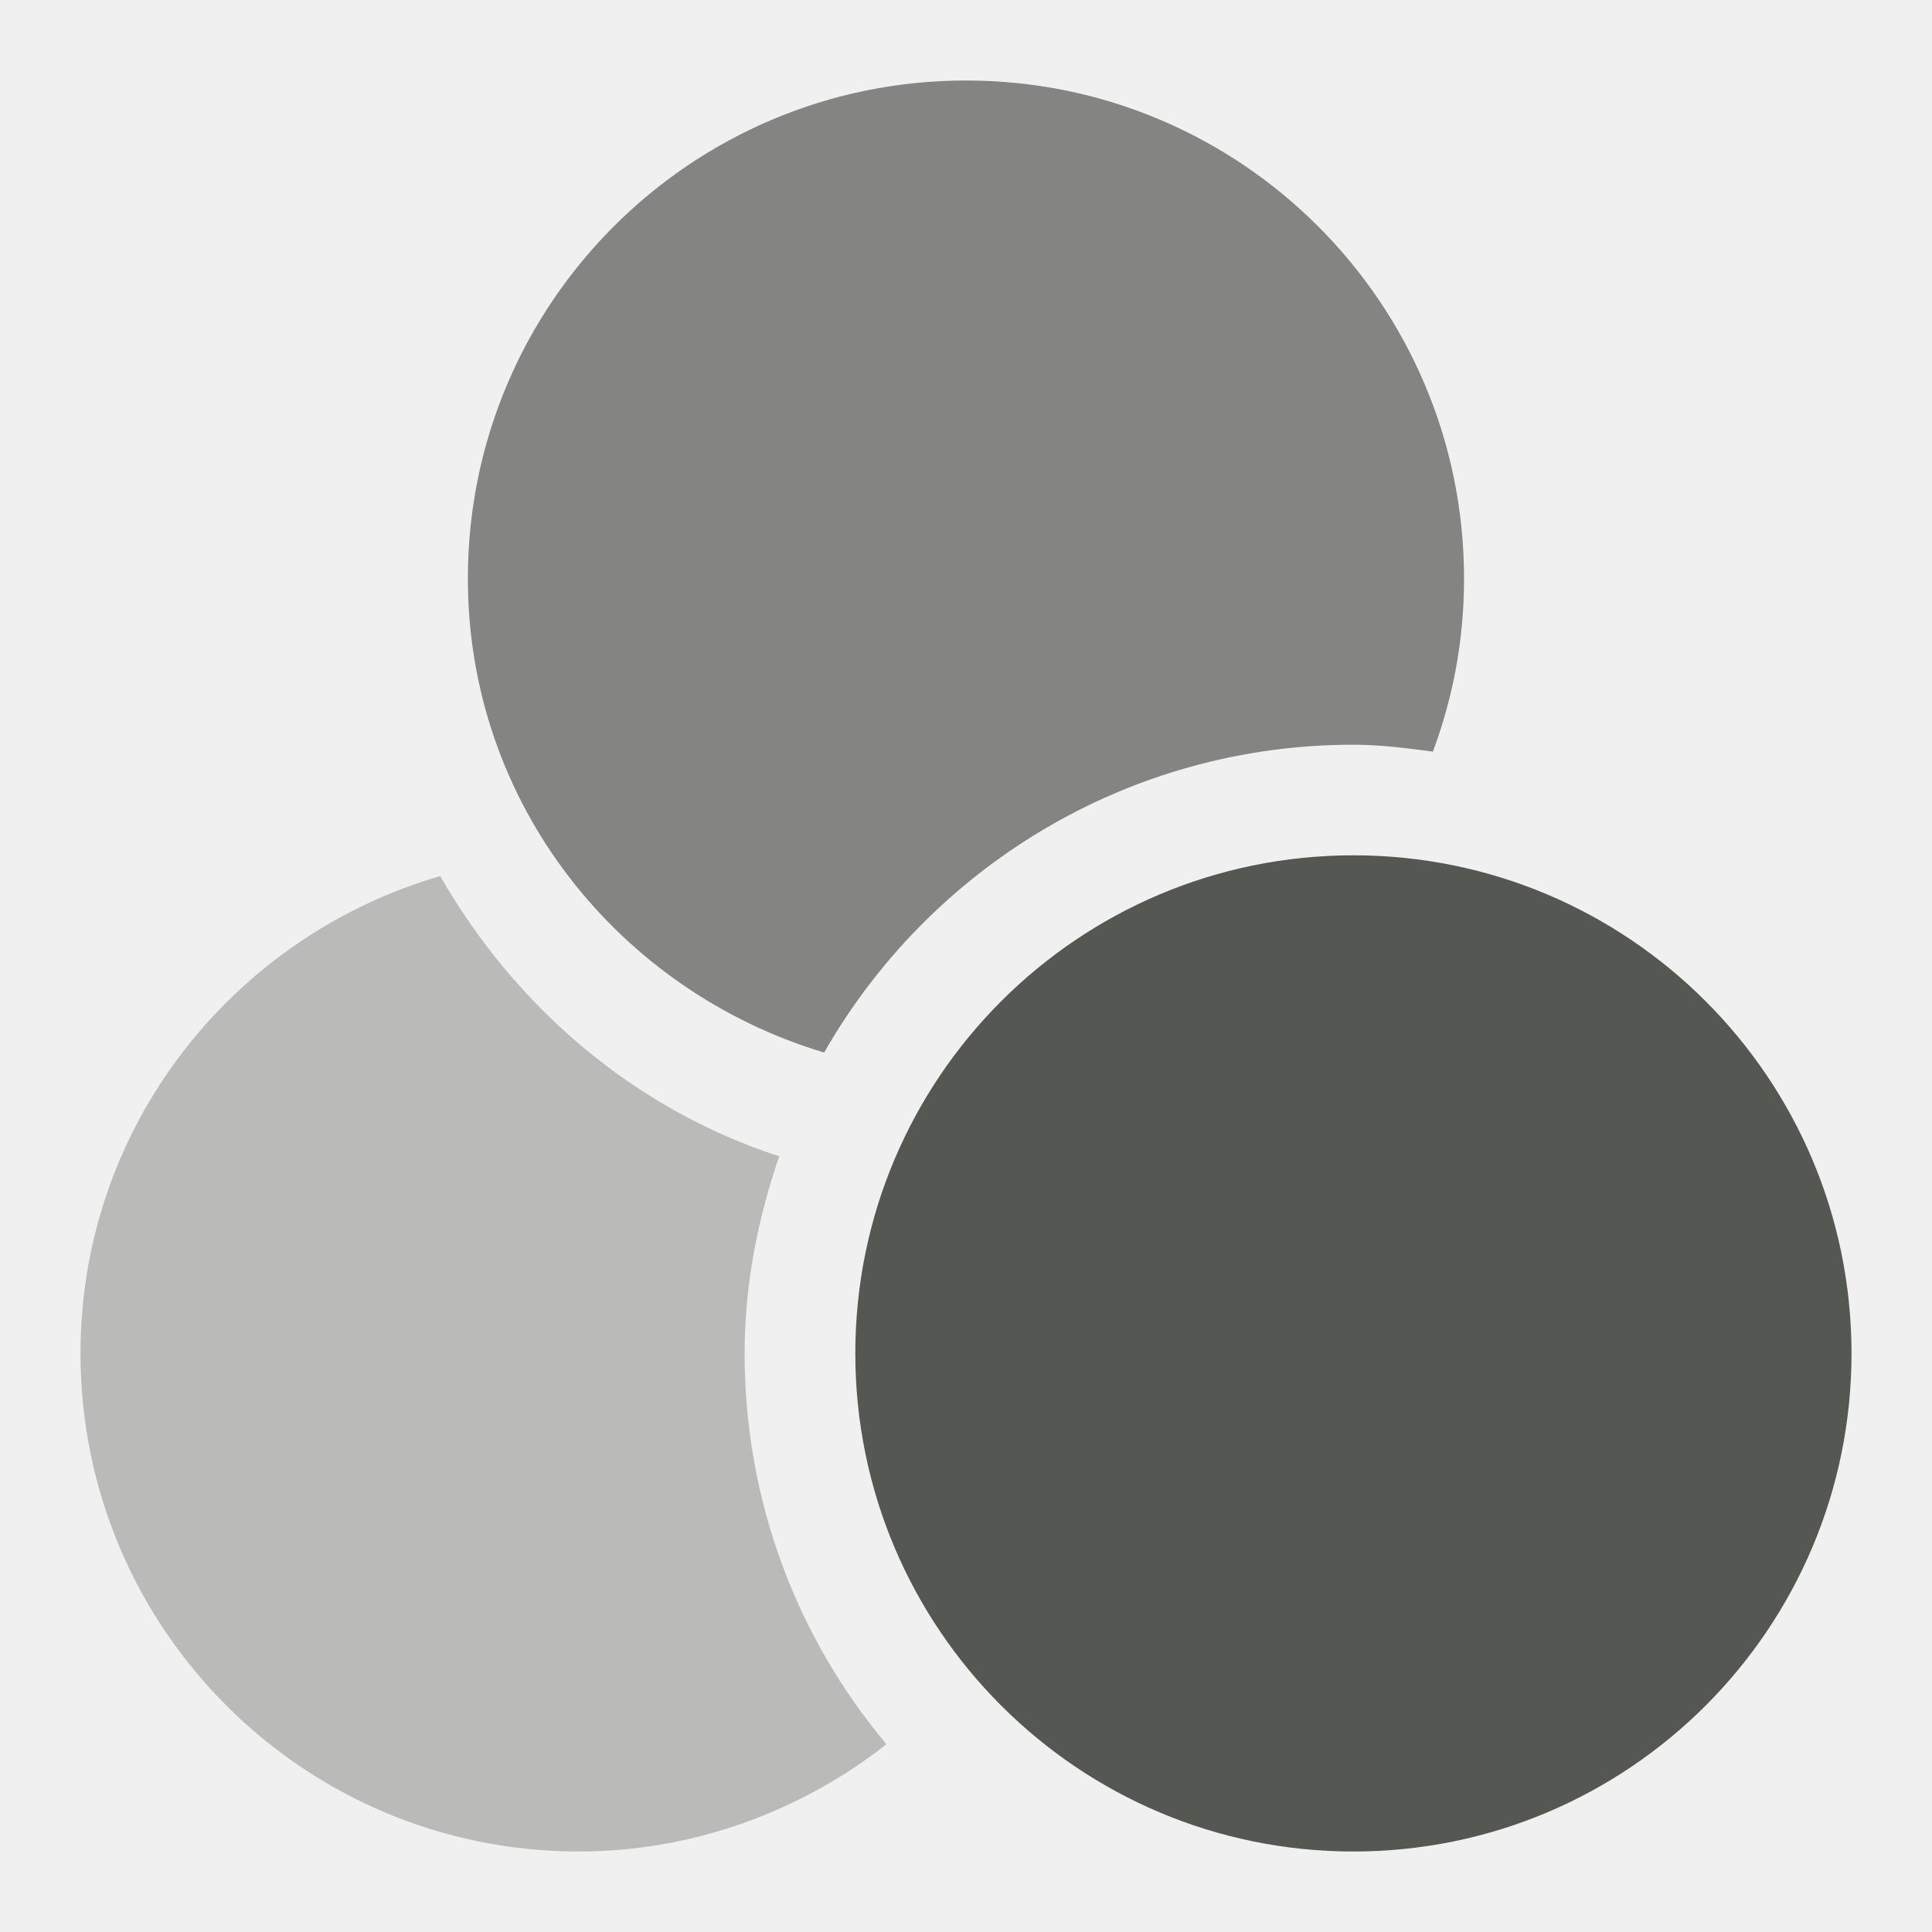
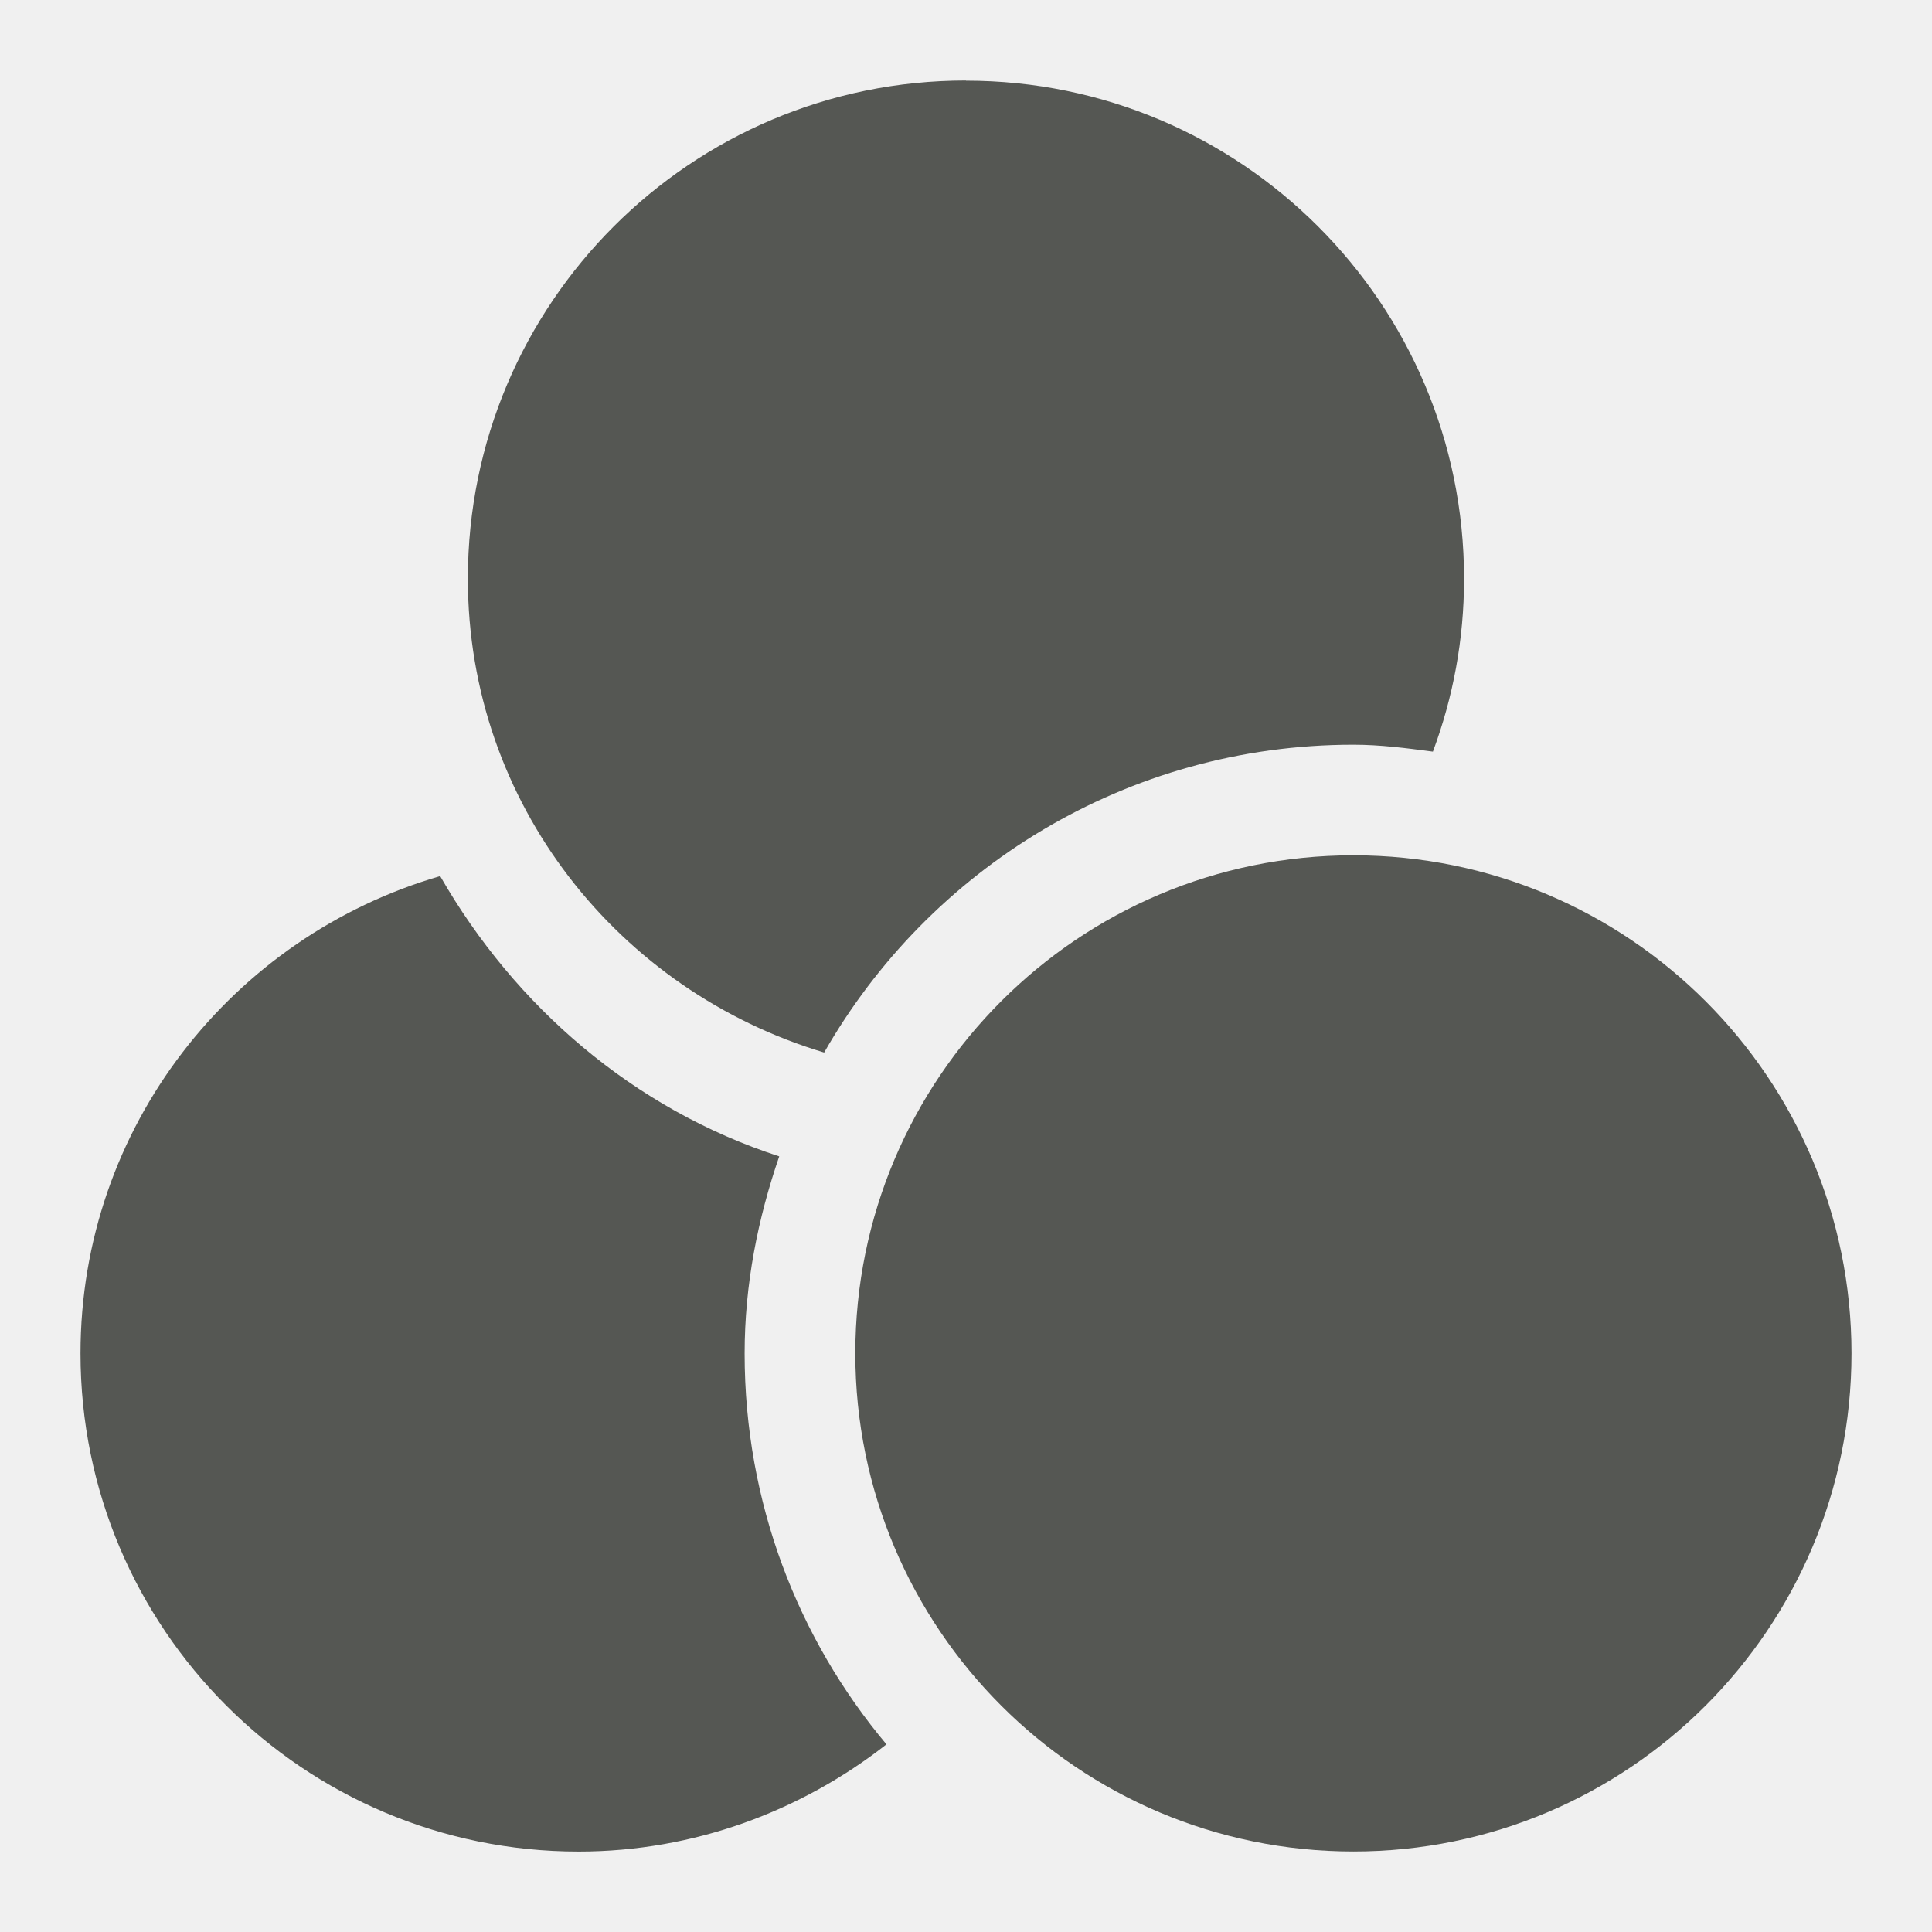
- <svg xmlns="http://www.w3.org/2000/svg" height="24" id="svg7384" version="1.1" width="24">
-   <defs id="defs7386" />
-   <g id="layer9" style="display:inline" transform="translate(-283,-641)" />
-   <g id="layer10" transform="translate(-283,-641)" />
-   <g id="layer11" transform="translate(-283,-641)">
-     <path d="m -2,321 a 7,7 0 1 1 -14,0 7,7 0 1 1 14,0 z" id="path8593-8-0-6-9-56" style="color:#000000;fill:#555753;fill-opacity:1;stroke:none;stroke-width:2.154;marker:none;visibility:visible;display:inline;overflow:visible;enable-background:new" transform="matrix(0.8839285,0,0,0.8839282,307.7679,374.0716)" />
-     <path style="opacity:0.7;color:#000000;fill:#555753;fill-opacity:1;stroke:none;stroke-width:2.154;marker:none;visibility:visible;display:inline;overflow:visible;enable-background:new" d="m 295,642 c -3.417,0 -6.188,2.77 -6.188,6.188 0,2.798 1.876,5.122 4.426,5.887 1.302,-2.281 3.759,-3.824 6.574,-3.824 0.338,0 0.662,0.043 0.988,0.086 0.25,-0.671 0.387,-1.39 0.387,-2.148 C 301.187,644.77 298.417,642 295,642 z" id="path8593-8-0-6-9-2" />
-     <path style="opacity:0.35;color:#000000;fill:#555753;fill-opacity:1;stroke:none;stroke-width:2.154;marker:none;visibility:visible;display:inline;overflow:visible;enable-background:new" d="M 288.469,651.883 C 285.893,652.631 284,654.995 284,657.812 c 0,3.417 2.77,6.188 6.188,6.188 1.439,0 2.773,-0.508 3.824,-1.332 -1.102,-1.314 -1.762,-3.006 -1.762,-4.855 0,-0.861 0.165,-1.678 0.43,-2.449 -1.808,-0.587 -3.282,-1.861 -4.211,-3.48 z" id="path8593-8-0-6-9-3" />
+ <svg xmlns="http://www.w3.org/2000/svg" xmlns:xlink="http://www.w3.org/1999/xlink" width="24" height="24" id="svg2" version="1.1">
+   <defs id="defs4">
+     <linearGradient y2="98.883" x2="118.348" y1="81.176" x1="106.025" gradientUnits="userSpaceOnUse" id="linearGradient17659-4">
+       <stop id="stop17661-0" style="stop-color:#da4522;stop-opacity:1;" offset="0" />
+       <stop offset="0.025" style="stop-color:#953a24;stop-opacity:1;" id="stop17667-4" />
+       <stop offset="0.19" style="stop-color:#c15236;stop-opacity:1;" id="stop17665-75" />
+       <stop id="stop17669-0" style="stop-color:#6f1f09;stop-opacity:1" offset="0.944" />
+       <stop id="stop17663-8" style="stop-color:#ba310b;stop-opacity:1" offset="1" />
+     </linearGradient>
+     <linearGradient id="linearGradient5257-3">
+       <stop style="stop-color:#ef2929;stop-opacity:1;" offset="0" id="stop5259-87" />
+       <stop style="stop-color:#f68383;stop-opacity:1;" offset="1" id="stop5261-1" />
+     </linearGradient>
+     <linearGradient id="linearGradient17864-9">
+       <stop style="stop-color:#d1f7ab;stop-opacity:1;" offset="0" id="stop17866-9" />
+       <stop style="stop-color:#85e923;stop-opacity:1;" offset="1" id="stop17868-41" />
+     </linearGradient>
+     <linearGradient id="linearGradient17317-98">
+       <stop style="stop-color:#dde8f4;stop-opacity:1;" offset="0" id="stop17319-1" />
+       <stop style="stop-color:#bad0e8;stop-opacity:1;" offset="1" id="stop17321-6" />
+     </linearGradient>
+     <linearGradient id="linearGradient17325-1">
+       <stop style="stop-color:#729fcf;stop-opacity:1;" offset="0" id="stop17327-8" />
+       <stop style="stop-color:#3f7ab9;stop-opacity:1;" offset="1" id="stop17329-8" />
+     </linearGradient>
+     <linearGradient id="linearGradient17339-7">
+       <stop id="stop17341-6" offset="0" style="stop-color:#729fcf;stop-opacity:0;" />
+       <stop id="stop17343-4" offset="1" style="stop-color:#3f7ab9;stop-opacity:1;" />
+     </linearGradient>
+     <linearGradient id="linearGradient17767-1">
+       <stop id="stop17771-8" offset="0" style="stop-color:#edc200;stop-opacity:1;" />
+       <stop id="stop17769-4" offset="1" style="stop-color:#c4a000;stop-opacity:1;" />
+     </linearGradient>
+     <linearGradient y2="98.883" x2="118.348" y1="81.176" x1="106.025" gradientUnits="userSpaceOnUse" id="linearGradient17659-4-4">
+       <stop id="stop17661-0-5" style="stop-color:#da4522;stop-opacity:1;" offset="0" />
+       <stop offset="0.025" style="stop-color:#953a24;stop-opacity:1;" id="stop17667-4-2" />
+       <stop offset="0.19" style="stop-color:#c15236;stop-opacity:1;" id="stop17665-75-0" />
+       <stop id="stop17669-0-2" style="stop-color:#6f1f09;stop-opacity:1" offset="0.944" />
+       <stop id="stop17663-8-2" style="stop-color:#ba310b;stop-opacity:1" offset="1" />
+     </linearGradient>
+     <linearGradient id="linearGradient5257-3-4">
+       <stop style="stop-color:#ef2929;stop-opacity:1;" offset="0" id="stop5259-87-7" />
+       <stop style="stop-color:#f68383;stop-opacity:1;" offset="1" id="stop5261-1-9" />
+     </linearGradient>
+     <linearGradient id="linearGradient17864-9-9">
+       <stop style="stop-color:#d1f7ab;stop-opacity:1;" offset="0" id="stop17866-9-5" />
+       <stop style="stop-color:#85e923;stop-opacity:1;" offset="1" id="stop17868-41-4" />
+     </linearGradient>
+     <linearGradient id="linearGradient17317-98-6">
+       <stop style="stop-color:#dde8f4;stop-opacity:1;" offset="0" id="stop17319-1-0" />
+       <stop style="stop-color:#bad0e8;stop-opacity:1;" offset="1" id="stop17321-6-9" />
+     </linearGradient>
+     <linearGradient id="linearGradient17325-1-6">
+       <stop style="stop-color:#729fcf;stop-opacity:1;" offset="0" id="stop17327-8-0" />
+       <stop style="stop-color:#3f7ab9;stop-opacity:1;" offset="1" id="stop17329-8-6" />
+     </linearGradient>
+     <linearGradient id="linearGradient17339-7-9">
+       <stop id="stop17341-6-2" offset="0" style="stop-color:#729fcf;stop-opacity:0;" />
+       <stop id="stop17343-4-5" offset="1" style="stop-color:#3f7ab9;stop-opacity:1;" />
+     </linearGradient>
+     <linearGradient id="linearGradient17767-1-0">
+       <stop id="stop17771-8-6" offset="0" style="stop-color:#edc200;stop-opacity:1;" />
+       <stop id="stop17769-4-4" offset="1" style="stop-color:#c4a000;stop-opacity:1;" />
+     </linearGradient>
+     <linearGradient y2="98.883" x2="118.348" y1="81.176" x1="106.025" gradientUnits="userSpaceOnUse" id="linearGradient17659-4-4-7">
+       <stop id="stop17661-0-5-4" style="stop-color:#da4522;stop-opacity:1;" offset="0" />
+       <stop offset="0.025" style="stop-color:#953a24;stop-opacity:1;" id="stop17667-4-2-0" />
+       <stop offset="0.19" style="stop-color:#c15236;stop-opacity:1;" id="stop17665-75-0-9" />
+       <stop id="stop17669-0-2-6" style="stop-color:#6f1f09;stop-opacity:1" offset="0.944" />
+       <stop id="stop17663-8-2-6" style="stop-color:#ba310b;stop-opacity:1" offset="1" />
+     </linearGradient>
+     <linearGradient id="linearGradient5257-3-4-2">
+       <stop style="stop-color:#ef2929;stop-opacity:1;" offset="0" id="stop5259-87-7-3" />
+       <stop style="stop-color:#f68383;stop-opacity:1;" offset="1" id="stop5261-1-9-9" />
+     </linearGradient>
+     <linearGradient id="linearGradient17864-9-9-0">
+       <stop style="stop-color:#d1f7ab;stop-opacity:1;" offset="0" id="stop17866-9-5-1" />
+       <stop style="stop-color:#85e923;stop-opacity:1;" offset="1" id="stop17868-41-4-3" />
+     </linearGradient>
+     <linearGradient id="linearGradient17317-98-6-2">
+       <stop style="stop-color:#dde8f4;stop-opacity:1;" offset="0" id="stop17319-1-0-9" />
+       <stop style="stop-color:#bad0e8;stop-opacity:1;" offset="1" id="stop17321-6-9-5" />
+     </linearGradient>
+     <linearGradient id="linearGradient17325-1-6-3">
+       <stop style="stop-color:#729fcf;stop-opacity:1;" offset="0" id="stop17327-8-0-3" />
+       <stop style="stop-color:#3f7ab9;stop-opacity:1;" offset="1" id="stop17329-8-6-7" />
+     </linearGradient>
+     <linearGradient id="linearGradient17339-7-9-0">
+       <stop id="stop17341-6-2-7" offset="0" style="stop-color:#729fcf;stop-opacity:0;" />
+       <stop id="stop17343-4-5-0" offset="1" style="stop-color:#3f7ab9;stop-opacity:1;" />
+     </linearGradient>
+     <linearGradient id="linearGradient17767-1-0-8">
+       <stop id="stop17771-8-6-5" offset="0" style="stop-color:#edc200;stop-opacity:1;" />
+       <stop id="stop17769-4-4-4" offset="1" style="stop-color:#c4a000;stop-opacity:1;" />
+     </linearGradient>
+     <linearGradient y2="98.883" x2="118.348" y1="81.176" x1="106.025" gradientUnits="userSpaceOnUse" id="linearGradient17659-7-6-1">
+       <stop id="stop17661-8-4-5" style="stop-color:#da4522;stop-opacity:1;" offset="0" />
+       <stop offset="0.025" style="stop-color:#953a24;stop-opacity:1;" id="stop17667-7-0-2" />
+       <stop offset="0.19" style="stop-color:#c15236;stop-opacity:1;" id="stop17665-7-6-9" />
+       <stop id="stop17669-1-7-1" style="stop-color:#6f1f09;stop-opacity:1" offset="0.944" />
+       <stop id="stop17663-6-1-7" style="stop-color:#ba310b;stop-opacity:1" offset="1" />
+     </linearGradient>
+     <linearGradient id="linearGradient5257-5-8-9">
+       <stop style="stop-color:#ef2929;stop-opacity:1;" offset="0" id="stop5259-8-8-1" />
+       <stop style="stop-color:#f68383;stop-opacity:1;" offset="1" id="stop5261-4-5-2" />
+     </linearGradient>
+     <linearGradient id="linearGradient17864-3-1-8">
+       <stop style="stop-color:#d1f7ab;stop-opacity:1;" offset="0" id="stop17866-3-1-8" />
+       <stop style="stop-color:#85e923;stop-opacity:1;" offset="1" id="stop17868-4-0-2" />
+     </linearGradient>
+     <linearGradient id="linearGradient17317-9-7-0">
+       <stop style="stop-color:#dde8f4;stop-opacity:1;" offset="0" id="stop17319-6-5-2" />
+       <stop style="stop-color:#bad0e8;stop-opacity:1;" offset="1" id="stop17321-4-8-6" />
+     </linearGradient>
+     <linearGradient id="linearGradient17325-8-0-5">
+       <stop style="stop-color:#729fcf;stop-opacity:1;" offset="0" id="stop17327-6-2-5" />
+       <stop style="stop-color:#3f7ab9;stop-opacity:1;" offset="1" id="stop17329-2-4-8" />
+     </linearGradient>
+     <linearGradient id="linearGradient17767-8-8-9">
+       <stop id="stop17771-2-4-1" offset="0" style="stop-color:#edc200;stop-opacity:1;" />
+       <stop id="stop17769-3-1-3" offset="1" style="stop-color:#c4a000;stop-opacity:1;" />
+     </linearGradient>
+     <radialGradient xlink:href="#linearGradient17039-3-7-98-4" id="radialGradient6108" gradientUnits="userSpaceOnUse" gradientTransform="matrix(0.3809419,-0.01176371,0.00313628,0.128796,279.1225,160.1886)" cx="55.641" cy="193.295" fx="55.641" fy="193.295" r="96.547" />
+     <linearGradient id="linearGradient17039-3-7-98-4">
+       <stop id="stop17041-0-1-6-1" offset="0" style="stop-color:#ffffff;stop-opacity:1;" />
+       <stop id="stop17043-1-0-3-4" offset="1" style="stop-color:#ffffff;stop-opacity:0;" />
+     </linearGradient>
+     <linearGradient y2="98.883" x2="118.348" y1="81.176" x1="106.025" gradientUnits="userSpaceOnUse" id="linearGradient17659-7-6-1-5">
+       <stop id="stop17661-8-4-5-9" style="stop-color:#da4522;stop-opacity:1;" offset="0" />
+       <stop offset="0.025" style="stop-color:#953a24;stop-opacity:1;" id="stop17667-7-0-2-2" />
+       <stop offset="0.19" style="stop-color:#c15236;stop-opacity:1;" id="stop17665-7-6-9-5" />
+       <stop id="stop17669-1-7-1-0" style="stop-color:#6f1f09;stop-opacity:1" offset="0.944" />
+       <stop id="stop17663-6-1-7-6" style="stop-color:#ba310b;stop-opacity:1" offset="1" />
+     </linearGradient>
+     <linearGradient id="linearGradient5257-5-8-9-7">
+       <stop style="stop-color:#ef2929;stop-opacity:1;" offset="0" id="stop5259-8-8-1-7" />
+       <stop style="stop-color:#f68383;stop-opacity:1;" offset="1" id="stop5261-4-5-2-7" />
+     </linearGradient>
+     <linearGradient id="linearGradient17864-3-1-8-9">
+       <stop style="stop-color:#d1f7ab;stop-opacity:1;" offset="0" id="stop17866-3-1-8-4" />
+       <stop style="stop-color:#85e923;stop-opacity:1;" offset="1" id="stop17868-4-0-2-8" />
+     </linearGradient>
+     <linearGradient id="linearGradient17317-9-7-0-0">
+       <stop style="stop-color:#dde8f4;stop-opacity:1;" offset="0" id="stop17319-6-5-2-0" />
+       <stop style="stop-color:#bad0e8;stop-opacity:1;" offset="1" id="stop17321-4-8-6-3" />
+     </linearGradient>
+     <linearGradient id="linearGradient17325-8-0-5-2">
+       <stop style="stop-color:#729fcf;stop-opacity:1;" offset="0" id="stop17327-6-2-5-9" />
+       <stop style="stop-color:#3f7ab9;stop-opacity:1;" offset="1" id="stop17329-2-4-8-7" />
+     </linearGradient>
+     <linearGradient id="linearGradient17767-8-8-9-7">
+       <stop id="stop17771-2-4-1-1" offset="0" style="stop-color:#edc200;stop-opacity:1;" />
+       <stop id="stop17769-3-1-3-1" offset="1" style="stop-color:#c4a000;stop-opacity:1;" />
+     </linearGradient>
+     <radialGradient r="96.547" fy="193.295" fx="55.641" cy="193.295" cx="55.641" gradientTransform="matrix(0.3809419,-0.01176371,0.00313628,0.128796,279.1225,160.1886)" gradientUnits="userSpaceOnUse" id="radialGradient6241" xlink:href="#linearGradient17039-3-7-98-4-3" />
+     <linearGradient id="linearGradient17039-3-7-98-4-3">
+       <stop id="stop17041-0-1-6-1-8" offset="0" style="stop-color:#ffffff;stop-opacity:1;" />
+       <stop id="stop17043-1-0-3-4-9" offset="1" style="stop-color:#ffffff;stop-opacity:0;" />
+     </linearGradient>
+     <linearGradient y2="98.883" x2="118.348" y1="81.176" x1="106.025" gradientUnits="userSpaceOnUse" id="linearGradient17659-7-6-1-5-4">
+       <stop id="stop17661-8-4-5-9-1" style="stop-color:#da4522;stop-opacity:1;" offset="0" />
+       <stop offset="0.025" style="stop-color:#953a24;stop-opacity:1;" id="stop17667-7-0-2-2-2" />
+       <stop offset="0.19" style="stop-color:#c15236;stop-opacity:1;" id="stop17665-7-6-9-5-7" />
+       <stop id="stop17669-1-7-1-0-7" style="stop-color:#6f1f09;stop-opacity:1" offset="0.944" />
+       <stop id="stop17663-6-1-7-6-8" style="stop-color:#ba310b;stop-opacity:1" offset="1" />
+     </linearGradient>
+     <linearGradient id="linearGradient5257-5-8-9-7-8">
+       <stop style="stop-color:#ef2929;stop-opacity:1;" offset="0" id="stop5259-8-8-1-7-1" />
+       <stop style="stop-color:#f68383;stop-opacity:1;" offset="1" id="stop5261-4-5-2-7-5" />
+     </linearGradient>
+   </defs>
+   <g id="layer1" transform="translate(-1938.743,-884.779)">
+     <g transform="translate(1497.743,468.779)" style="display:inline" id="g7360">
+       <rect style="opacity:0;fill:#ffffff;fill-opacity:1;stroke:none;display:inline" id="rect5076" width="24" height="24" x="441" y="968.362" transform="translate(0,-552.3622)" />
+       <path transform="matrix(0.8839285,0,0,0.8839282,465.7679,149.0716)" style="color:#000000;fill:#555753;fill-opacity:1;stroke:none;stroke-width:2.154;marker:none;visibility:visible;display:inline;overflow:visible;enable-background:new" id="path8593-8-0-6-9-56" d="m -2,321 c 0,3.866 -3.134,7 -7,7 -3.866,0 -7,-3.134 -7,-7 0,-3.866 3.134,-7 7,-7 3.866,0 7,3.134 7,7 z" />
+       <path id="path8593-8-0-6-9-2-3" d="m 453,417 c -3.417,0 -6.188,2.77 -6.188,6.188 0,2.798 1.876,5.122 4.426,5.887 1.302,-2.281 3.759,-3.824 6.574,-3.824 0.338,0 0.662,0.043 0.988,0.086 0.25,-0.671 0.387,-1.39 0.387,-2.148 0,-3.417 -2.77,-6.187 -6.187,-6.187 z" style="color:#000000;fill:#555753;fill-opacity:1;stroke:none;stroke-width:2.154;marker:none;visibility:visible;display:inline;overflow:visible;enable-background:new" />
+       <path id="path8593-8-0-6-9-3-5" d="M 446.469,426.883 C 443.893,427.631 442,429.995 442,432.813 c 0,3.417 2.77,6.188 6.188,6.188 1.439,0 2.773,-0.508 3.824,-1.332 -1.102,-1.314 -1.762,-3.006 -1.762,-4.855 0,-0.861 0.165,-1.678 0.43,-2.449 -1.808,-0.587 -3.282,-1.861 -4.211,-3.48 z" style="color:#000000;fill:#555753;fill-opacity:1;stroke:none;stroke-width:2.154;marker:none;visibility:visible;display:inline;overflow:visible;enable-background:new" />
+     </g>
  </g>
-   <g id="layer13" transform="translate(-283,-641)" />
-   <g id="layer14" transform="translate(-283,-641)" />
-   <g id="layer15" style="display:inline" transform="translate(-283,-641)" />
-   <g id="g71291" style="display:inline" transform="translate(-283,-641)" />
-   <g id="g4953" style="display:inline" transform="translate(-283,-641)" />
-   <g id="layer12" style="display:inline" transform="translate(-283,-641)" />
</svg>
